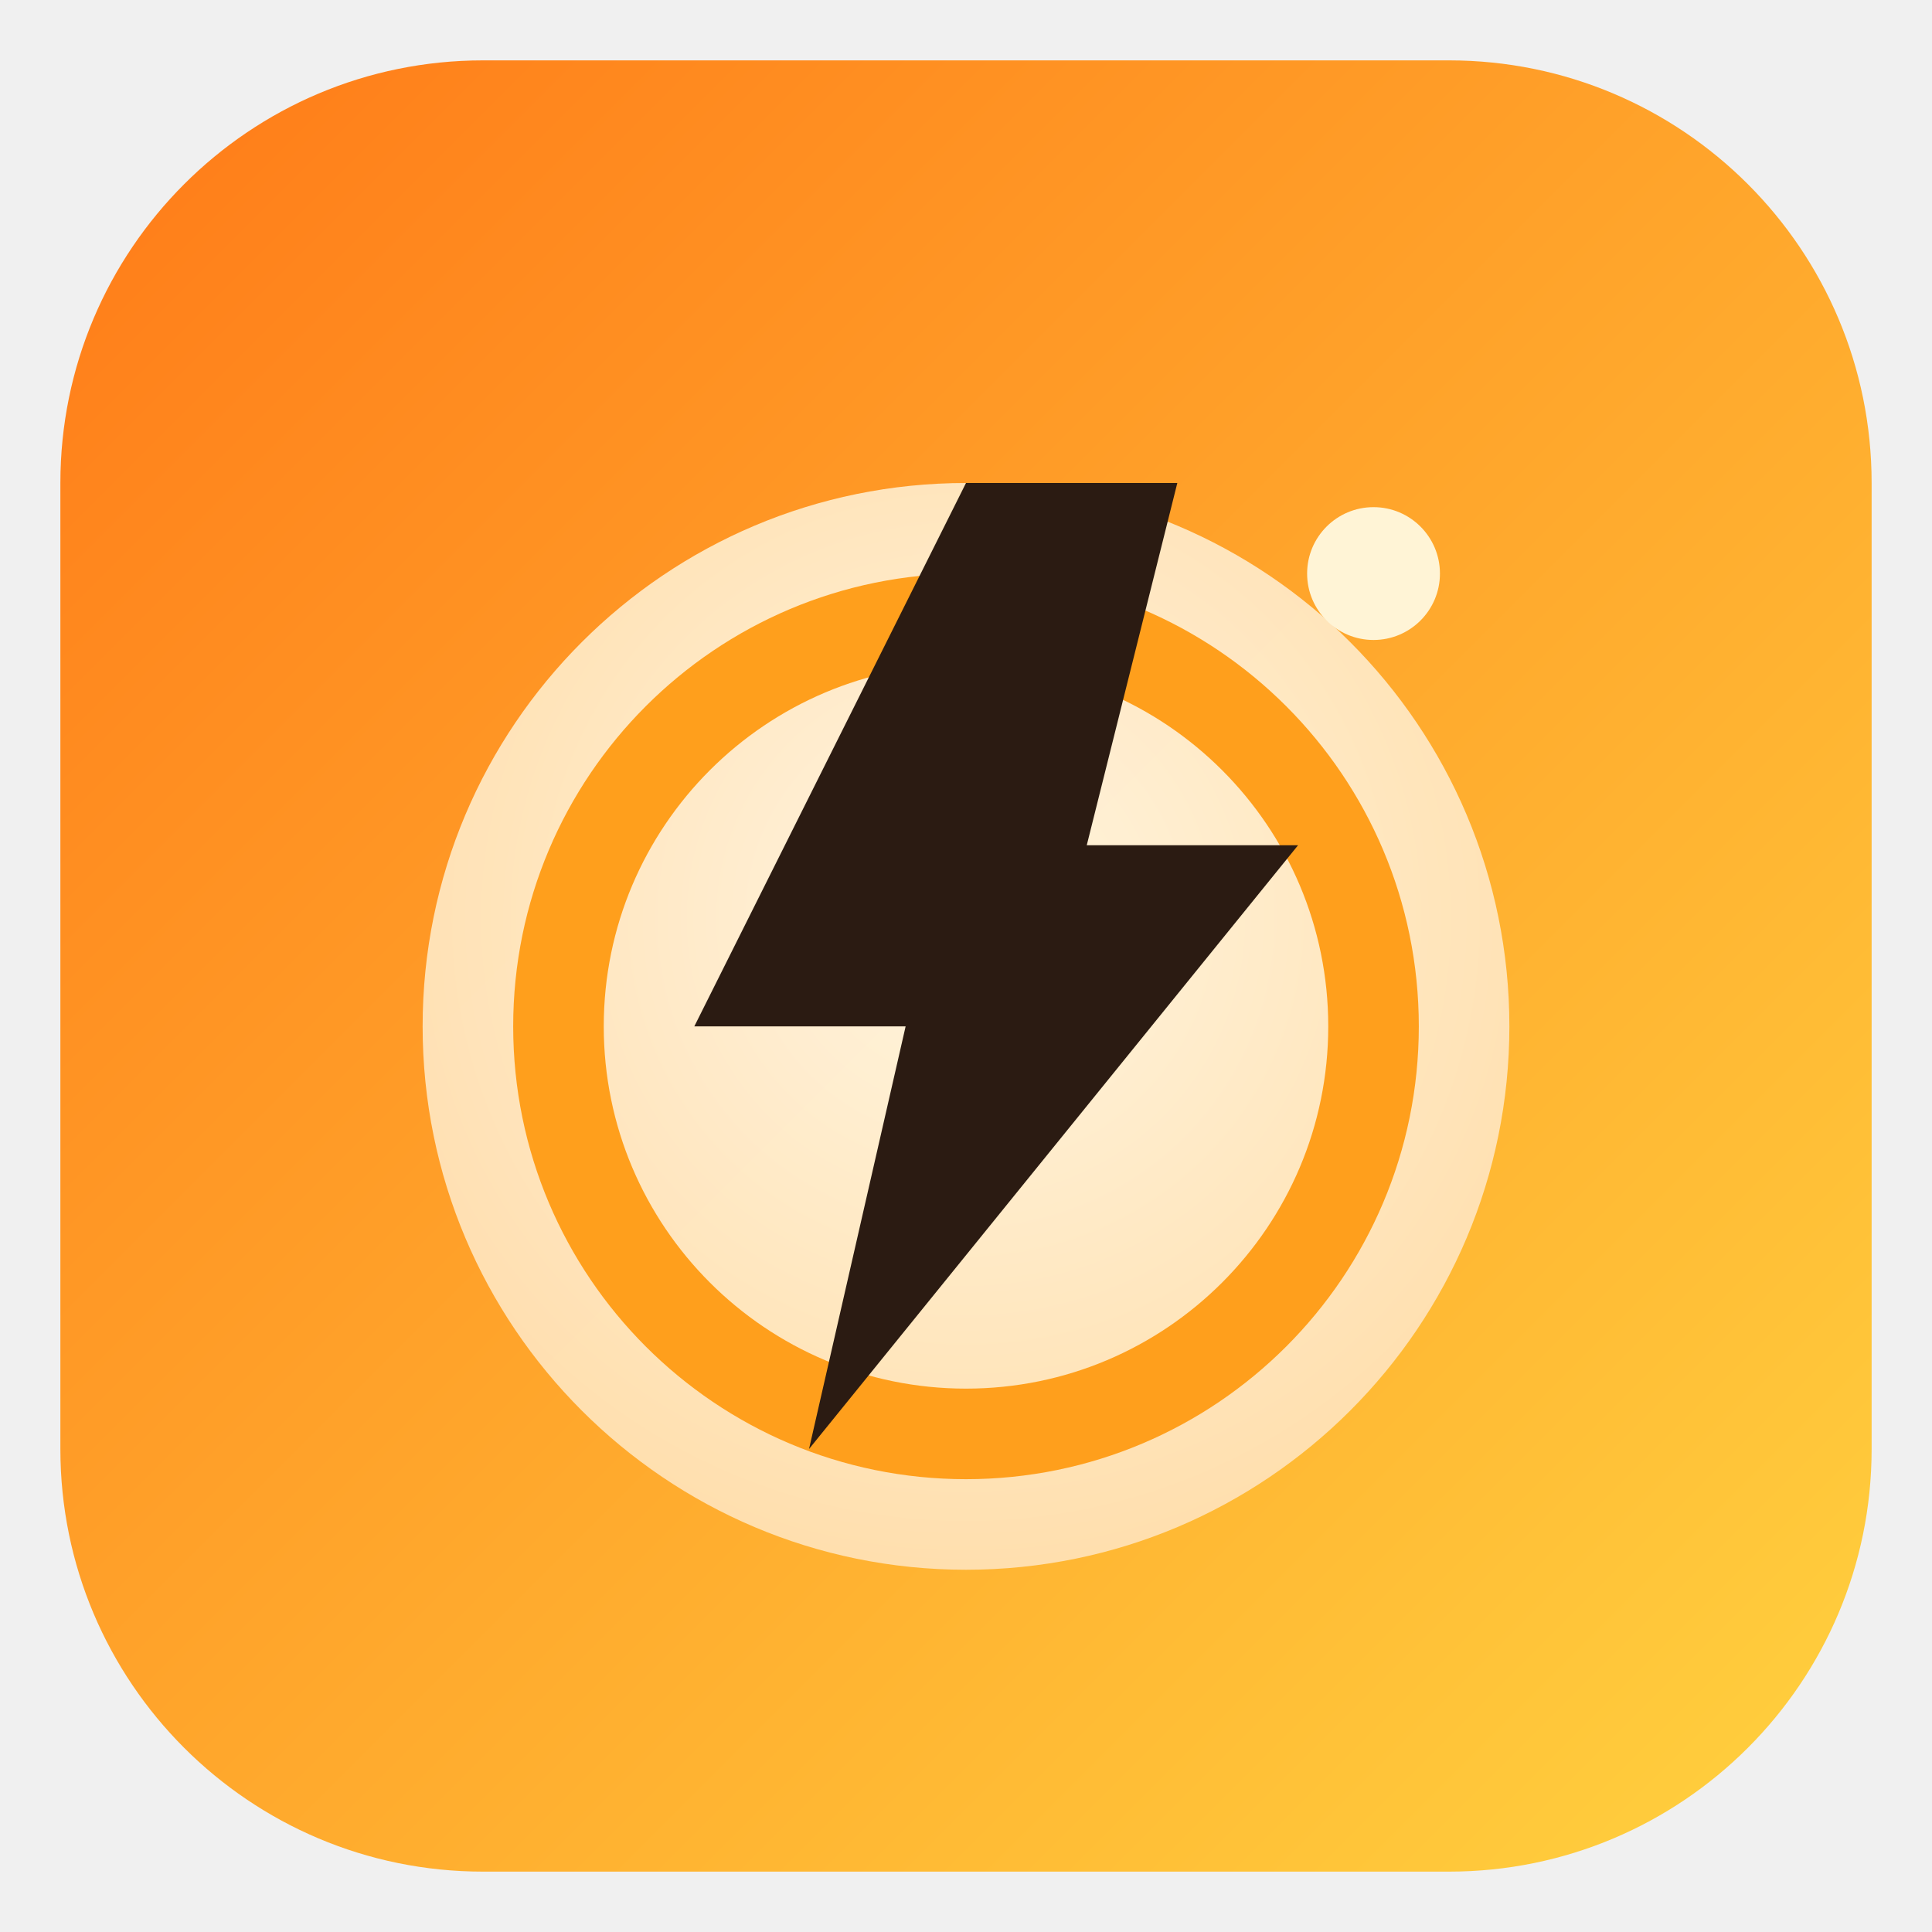
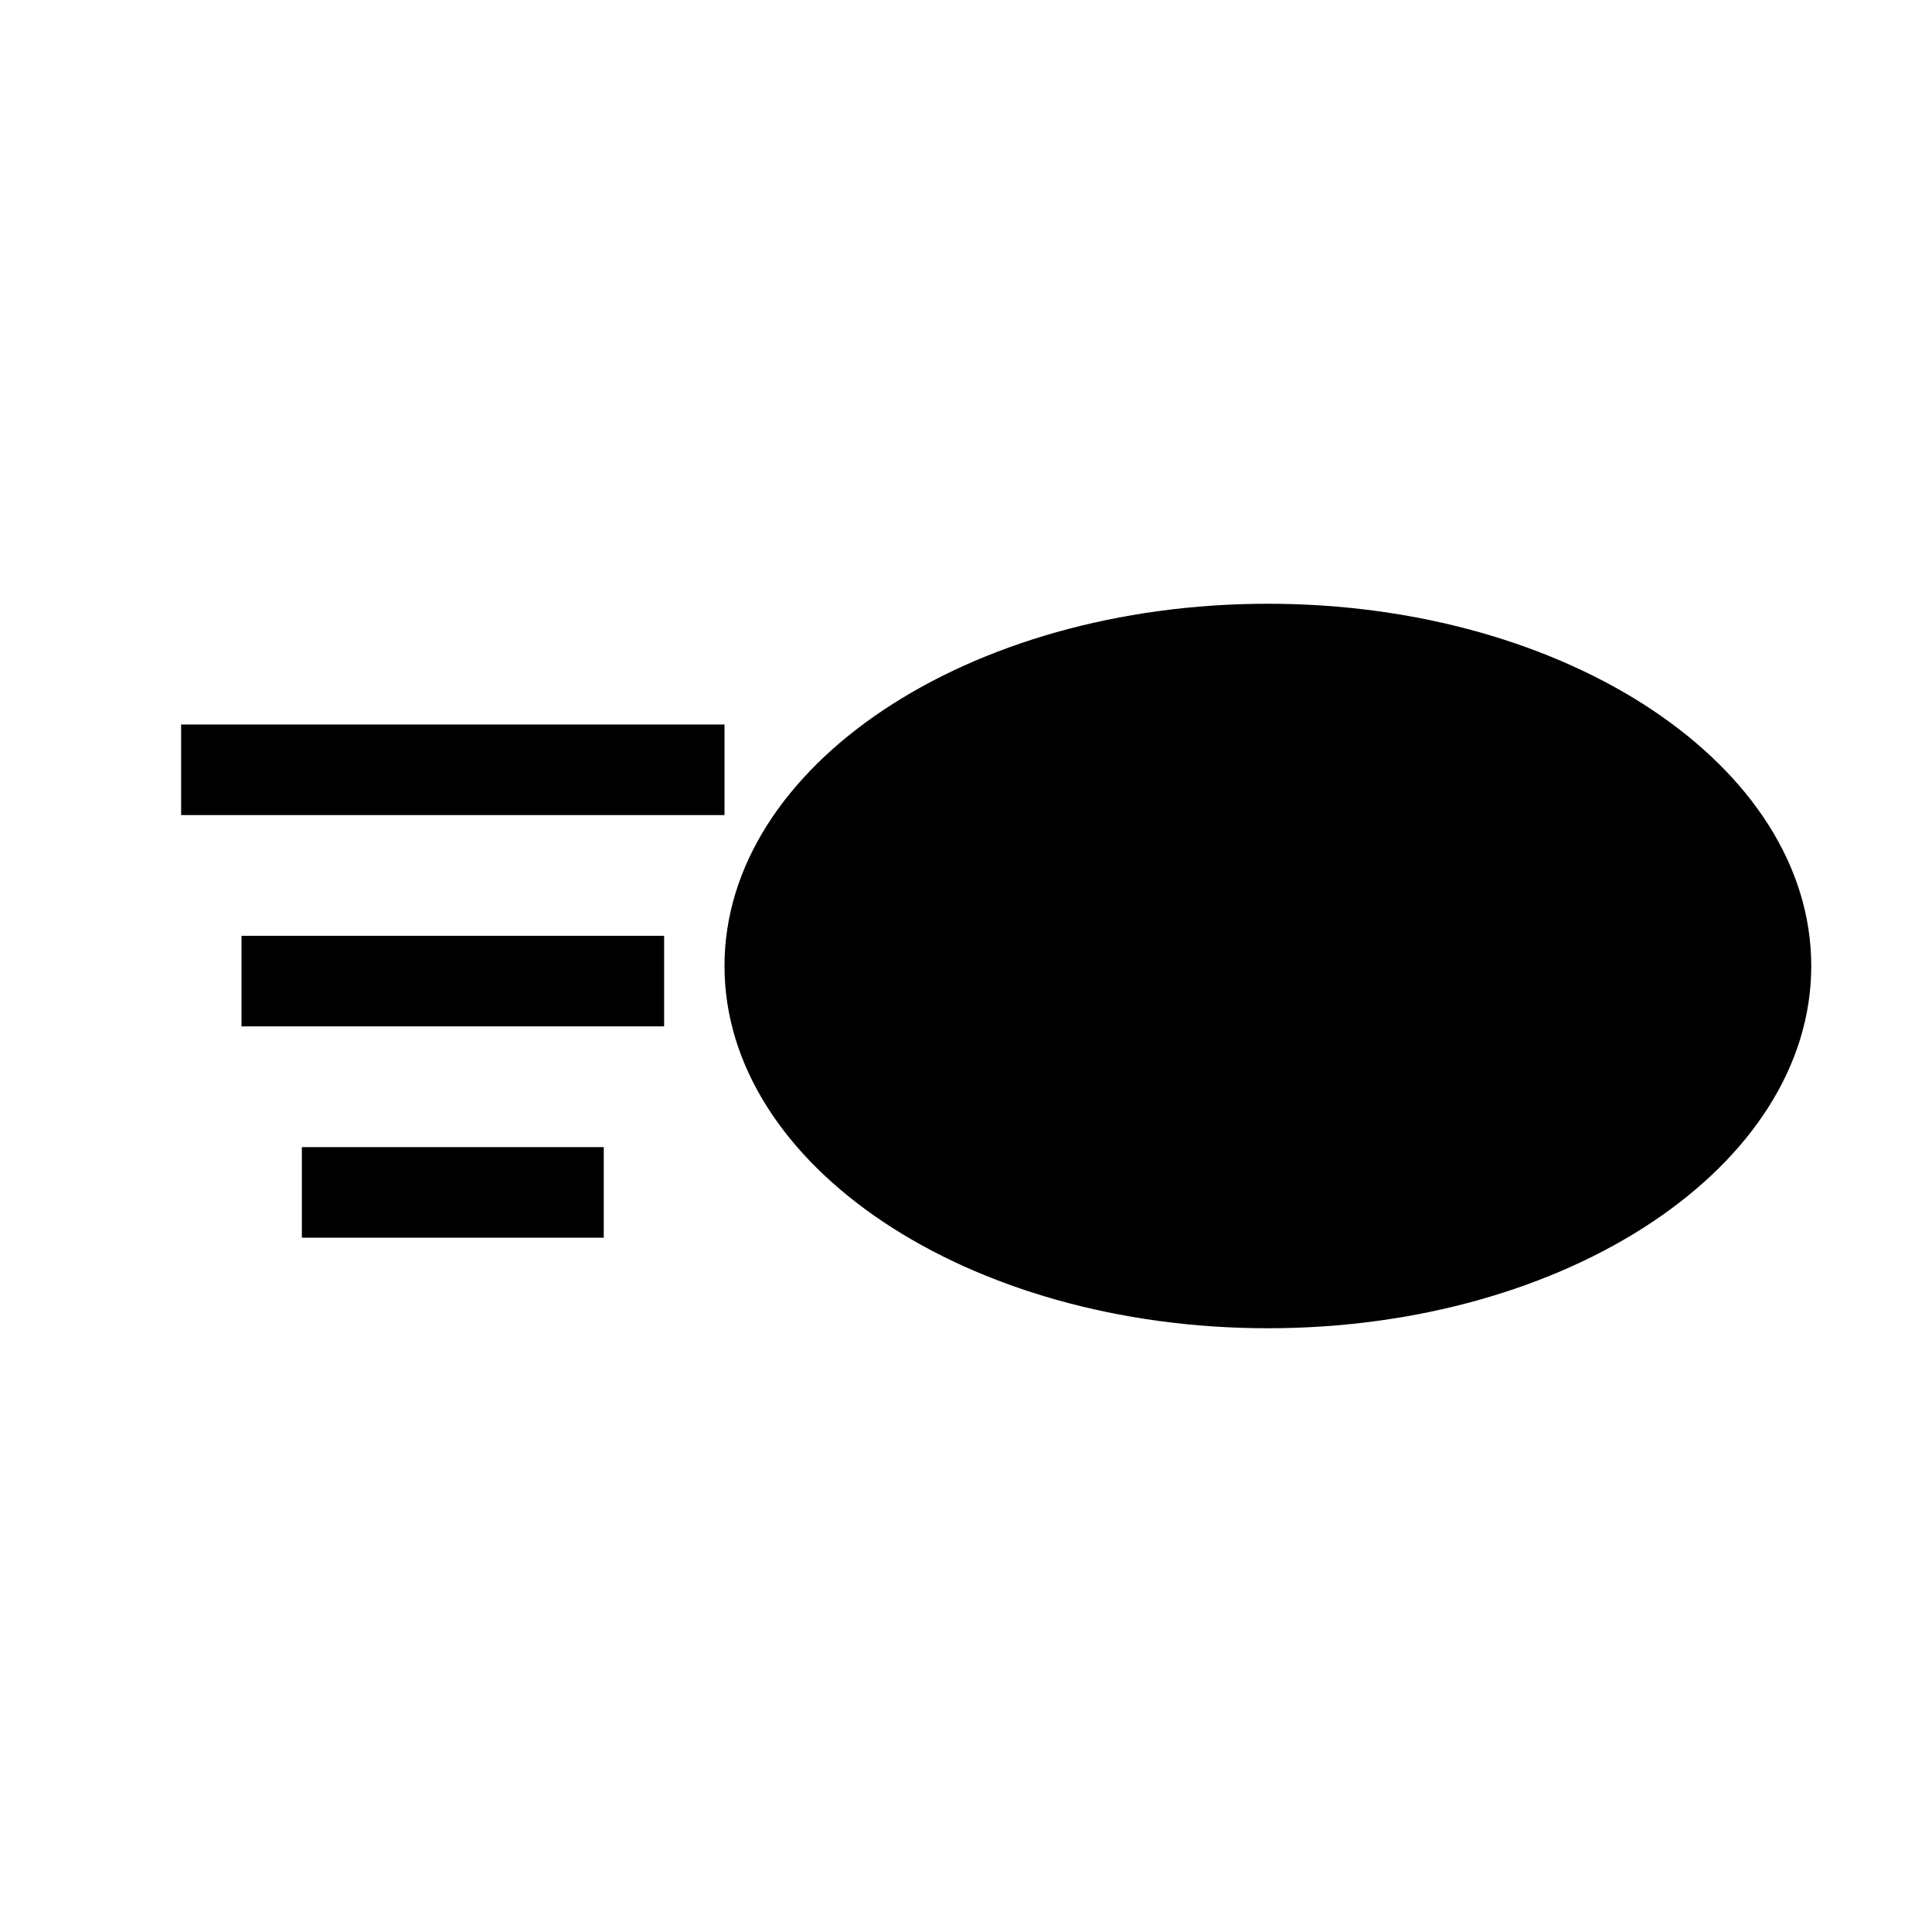
<svg xmlns="http://www.w3.org/2000/svg" viewBox="0 0 64 64" width="64" height="64">
-   <defs>
-     <linearGradient id="g" x1="0%" y1="0%" x2="100%" y2="100%">
-       <stop offset="0%" stop-color="#ff7a18" />
-       <stop offset="100%" stop-color="#ffd23f" />
-     </linearGradient>
-     <radialGradient id="plateGlow" cx="50%" cy="40%" r="60%">
-       <stop offset="0%" stop-color="#fff7e6" />
-       <stop offset="100%" stop-color="#ffe1b3" />
-     </radialGradient>
-   </defs>
-   <rect x="2" y="2" width="60" height="60" rx="14" fill="url(#g)" />
-   <circle cx="32" cy="34" r="18" fill="url(#plateGlow)" opacity="0.96" />
-   <circle cx="32" cy="34" r="13.5" fill="none" stroke="#ff9f1c" stroke-width="3" />
-   <path d="M32 16L23 34h7l-3.2 14L43 28h-7l3-12z" fill="#2b1b12" />
-   <circle cx="45.5" cy="19" r="2.2" fill="#fff4d6" />
+   <rect width="64" height="64" fill="#ffffff" />
+   <g fill="#000000">
+     <rect x="6" y="24" width="18" height="3" />
+     <rect x="8" y="31" width="14" height="3" />
+     <rect x="10" y="38" width="10" height="3" />
+     <ellipse cx="42" cy="32" rx="18" ry="12" />
+   </g>
</svg>
